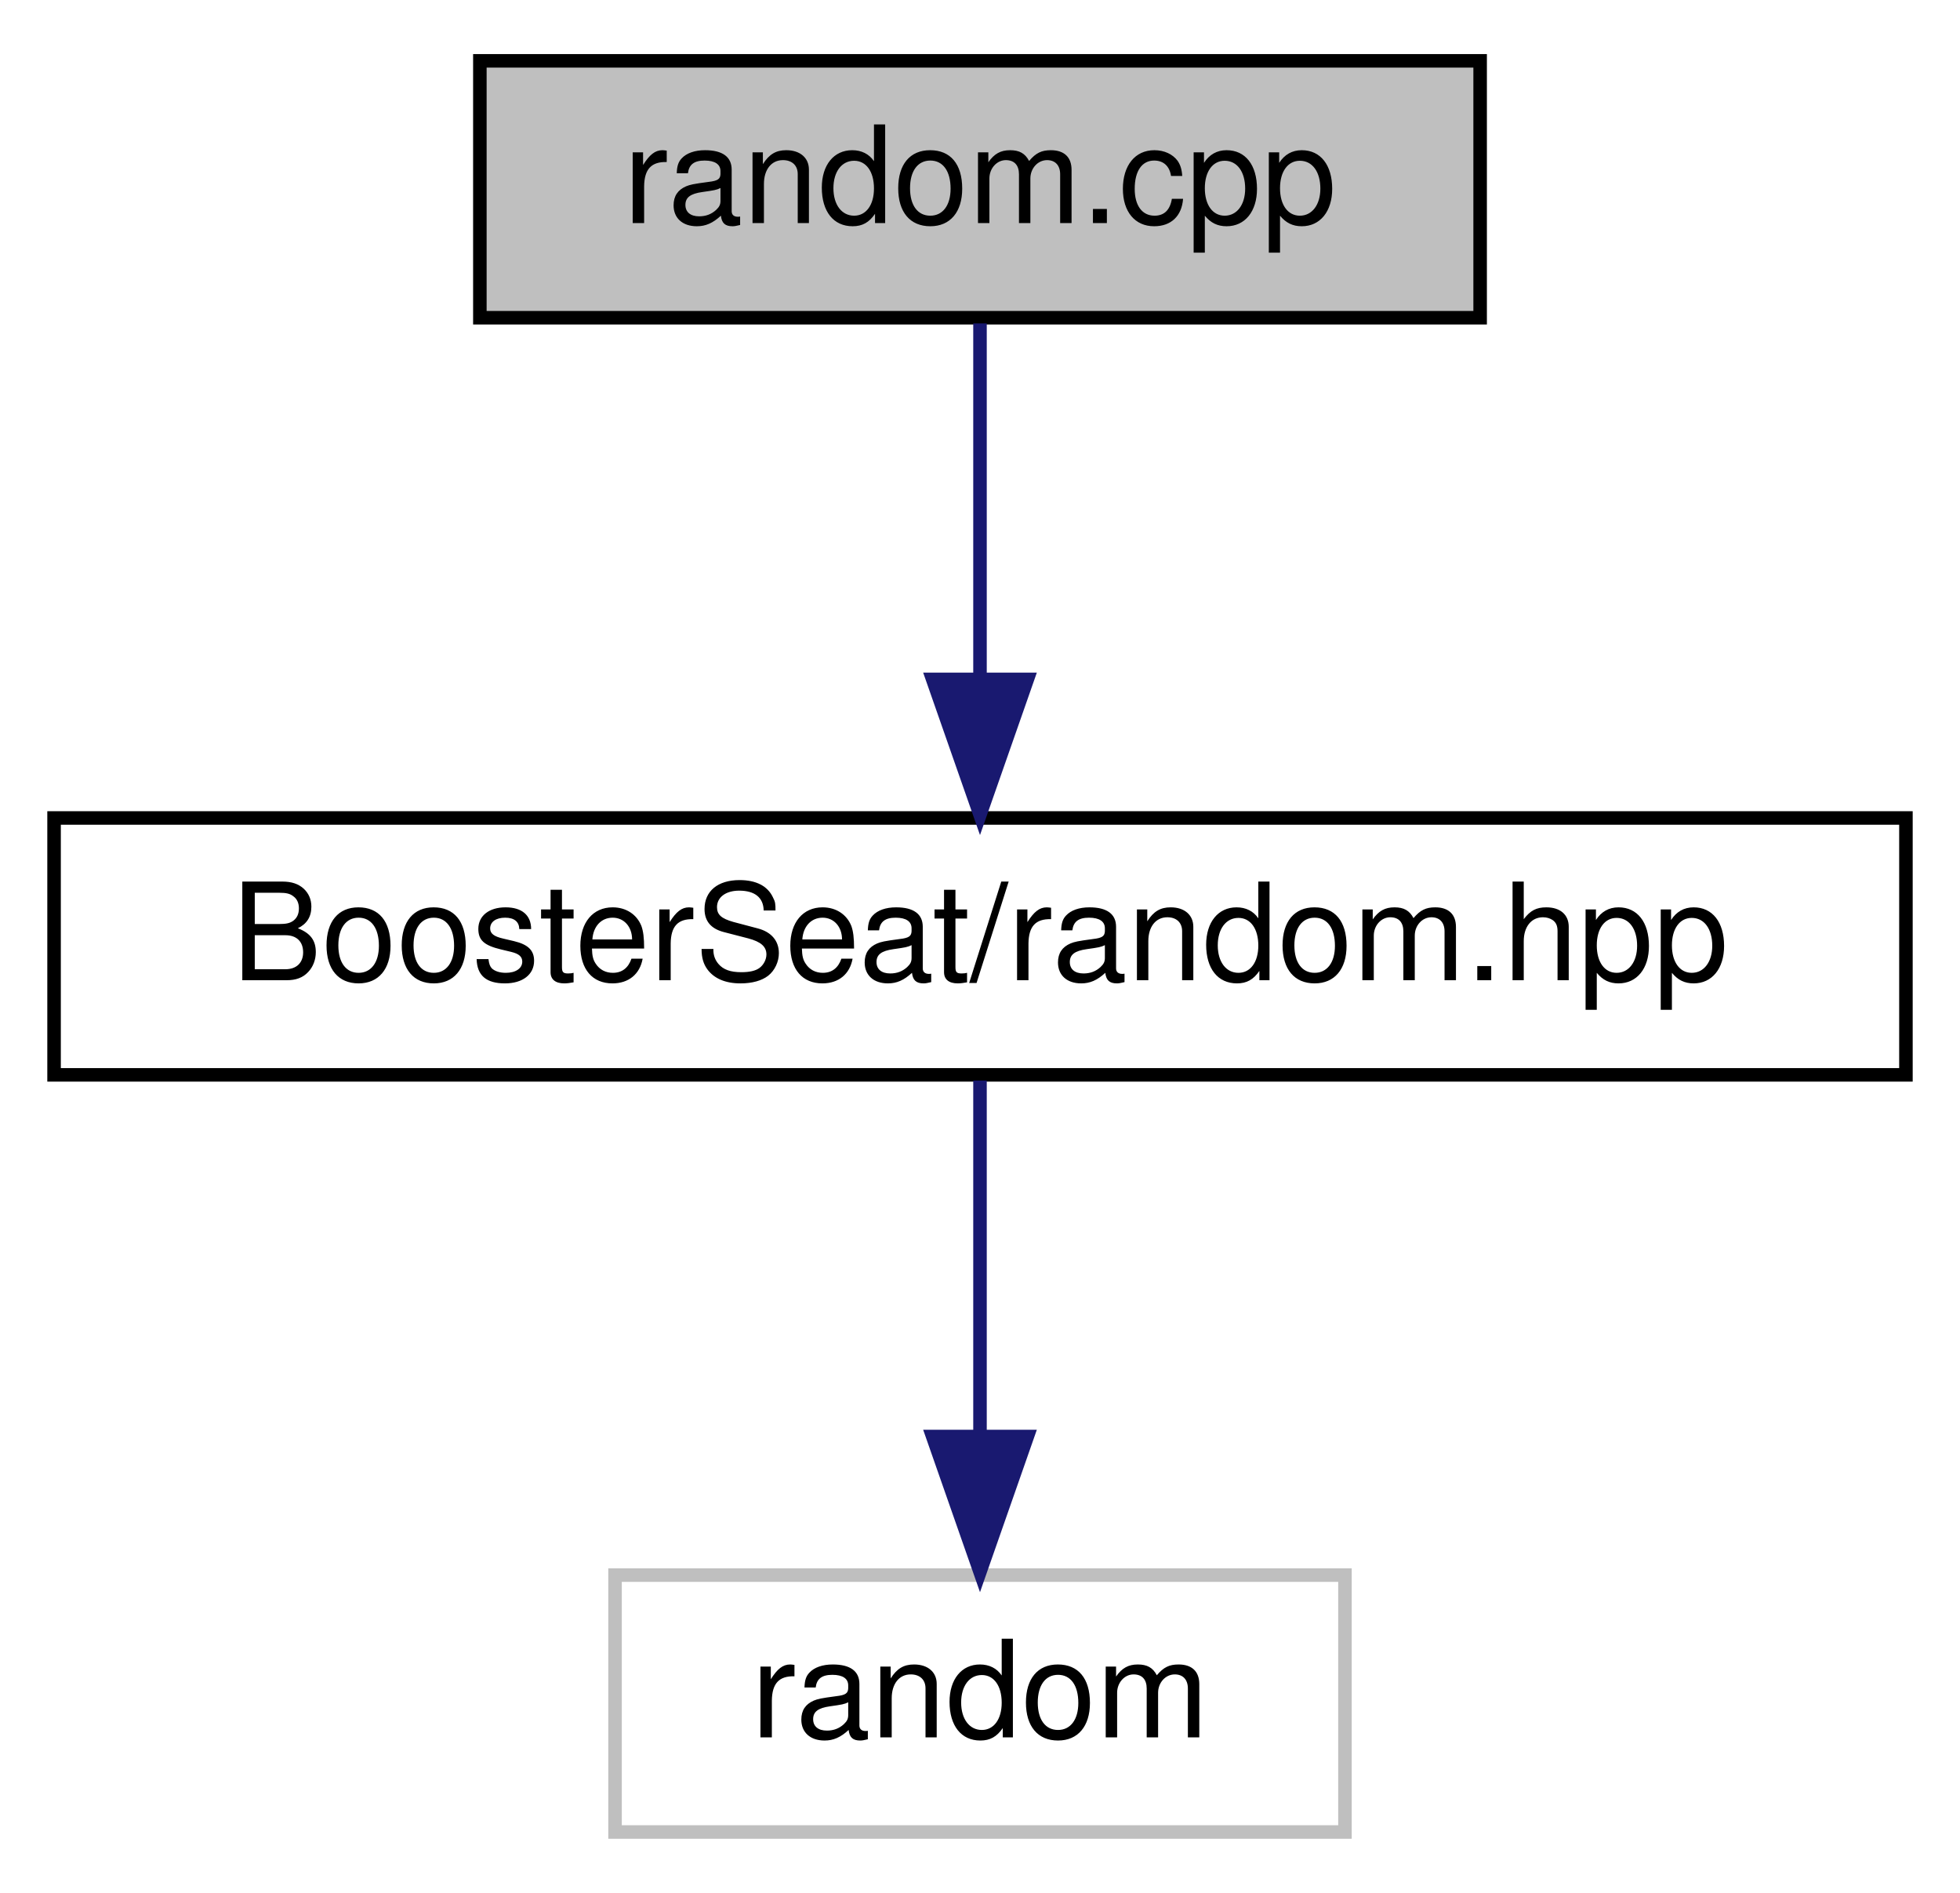
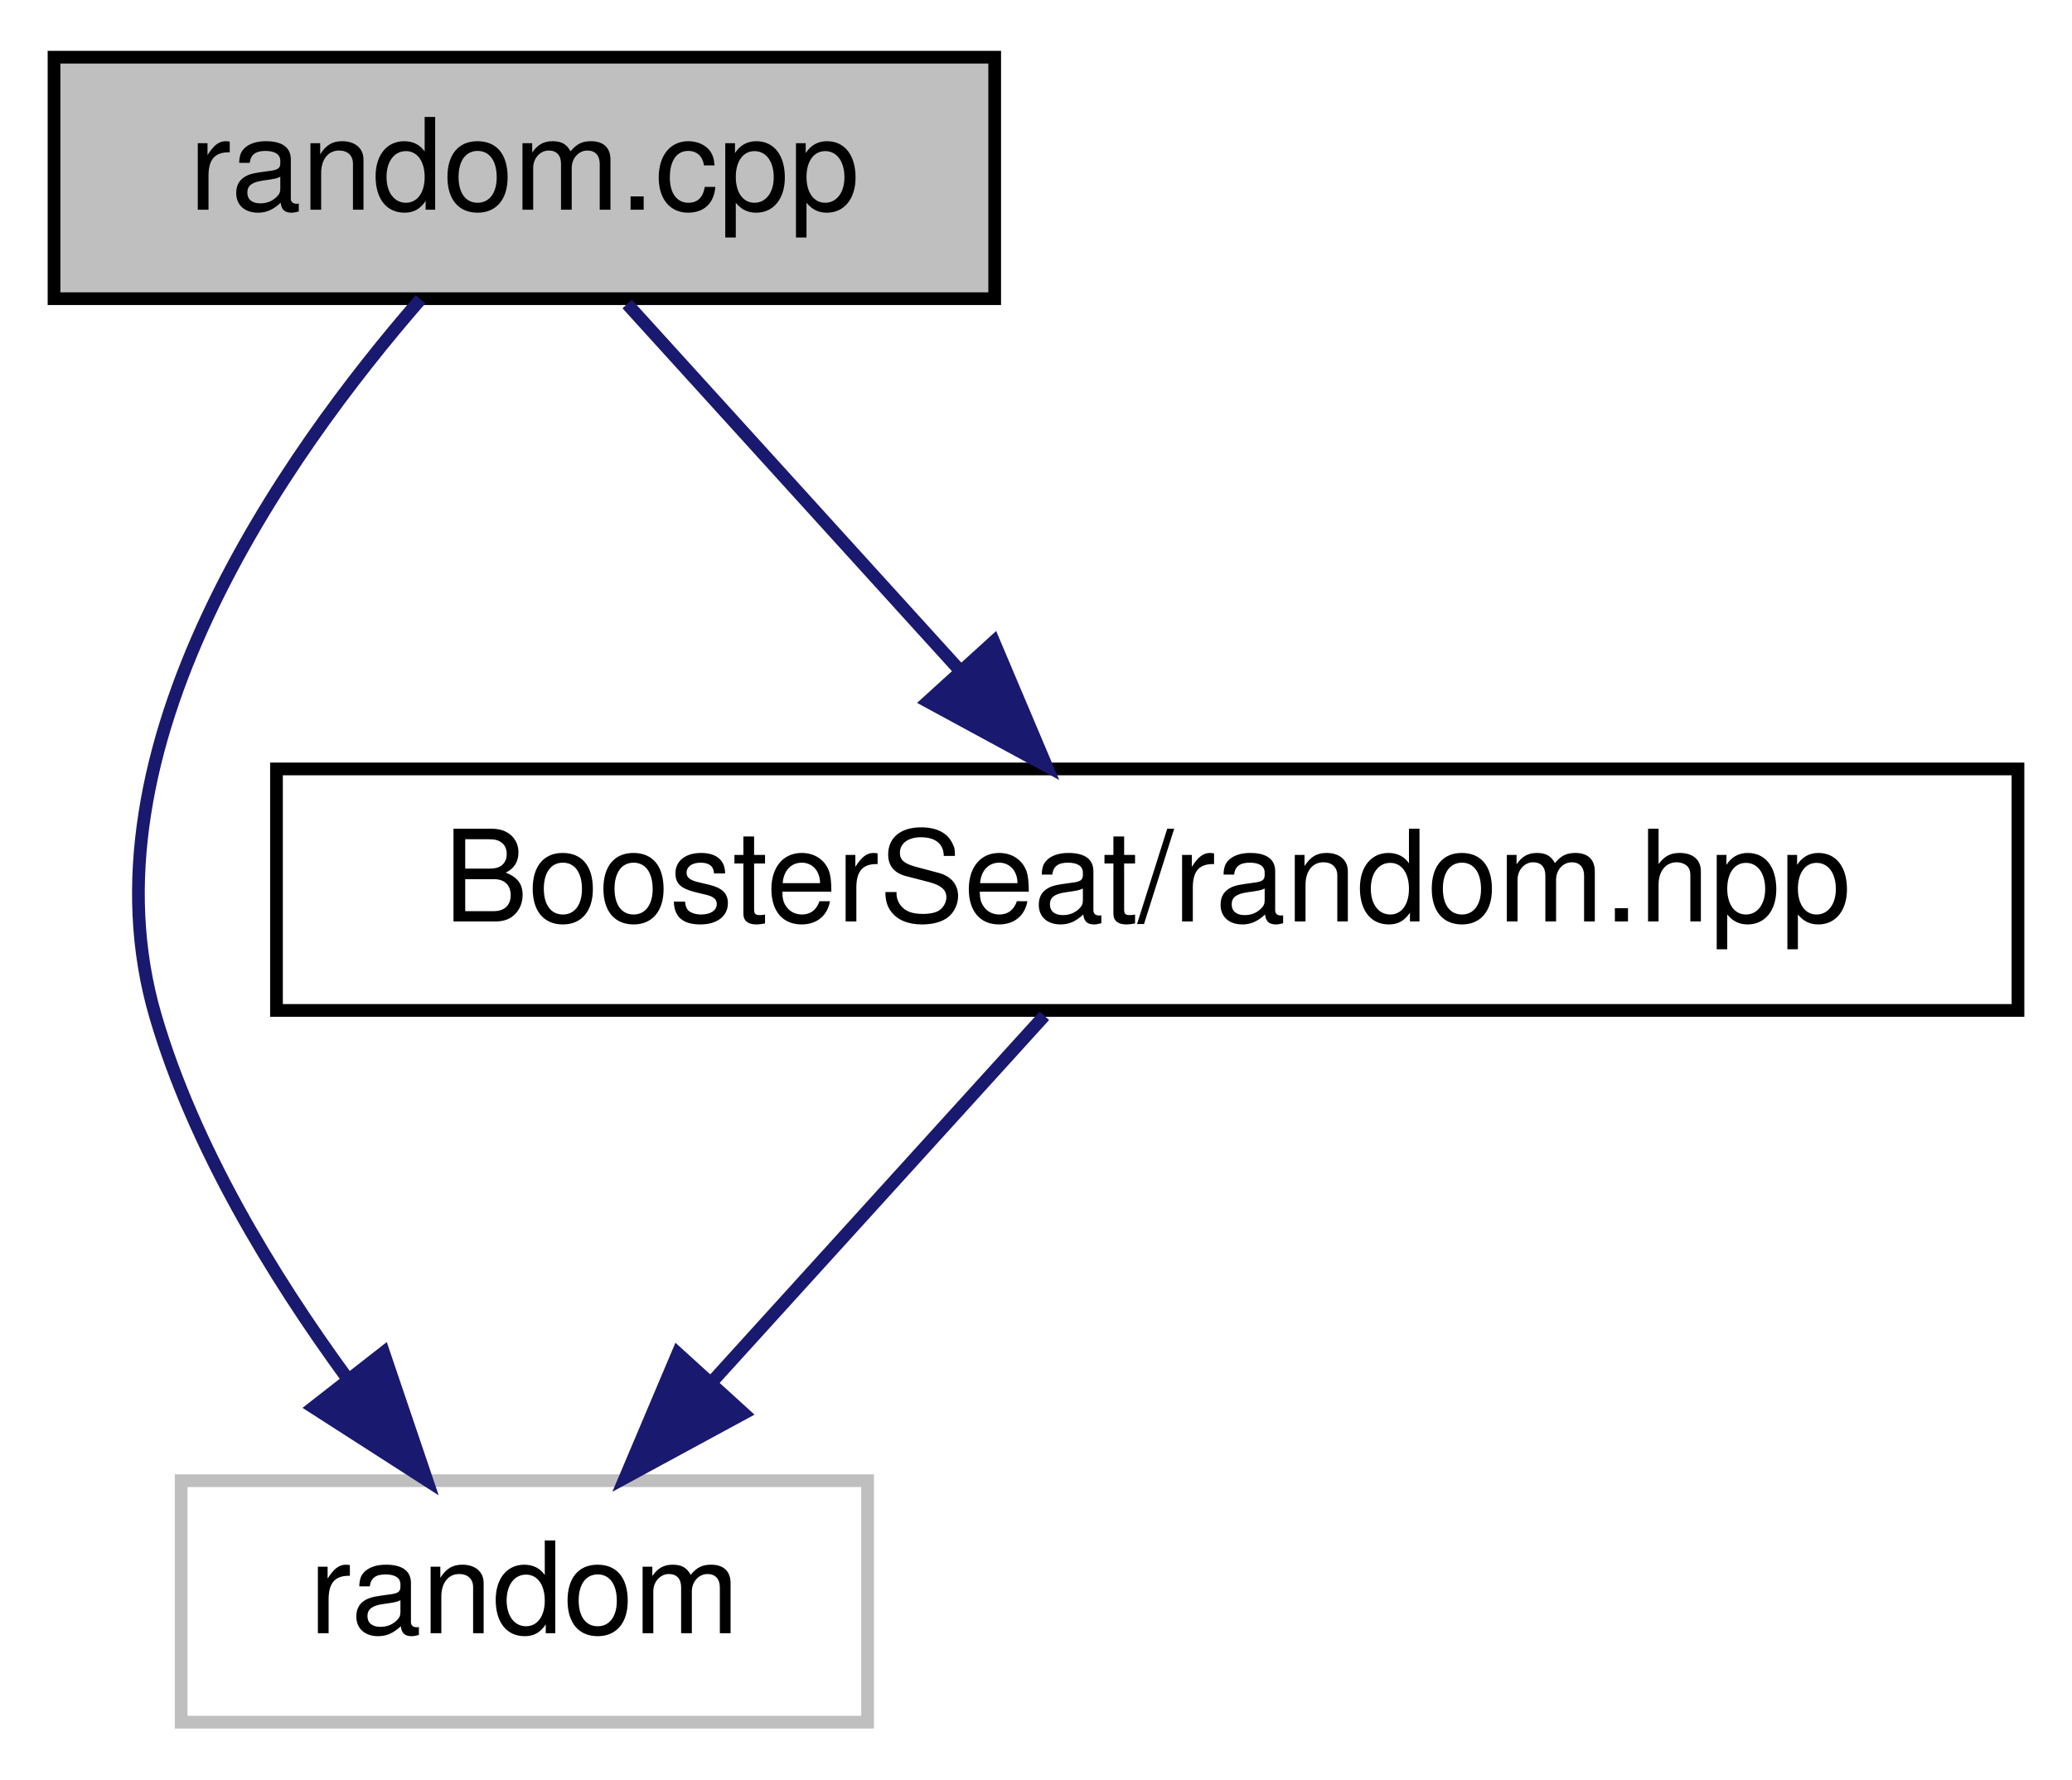
- <svg xmlns="http://www.w3.org/2000/svg" xmlns:xlink="http://www.w3.org/1999/xlink" width="145pt" height="140pt" viewBox="0.00 0.00 145.00 140.00">
+ <svg xmlns="http://www.w3.org/2000/svg" xmlns:xlink="http://www.w3.org/1999/xlink" width="163pt" height="140pt" viewBox="0.00 0.00 162.50 140.00">
  <g id="graph0" class="graph" transform="scale(1 1) rotate(0) translate(4 136)">
    <g id="node1" class="node">
      <g id="a_node1">
-         <a xlink:title=" ">
-           <polygon fill="#bfbfbf" stroke="black" points="31.5,-112.5 31.5,-131.5 105.5,-131.5 105.5,-112.5 31.5,-112.5" />
-           <text text-anchor="middle" x="68.5" y="-119.5" font-family="Helvetica,sans-Serif" font-size="10.00">random.cpp</text>
+         <a xlink:title="Implementation of the BoosterSeat random module.">
+           <polygon fill="#bfbfbf" stroke="black" points="0,-112.5 0,-131.5 74,-131.5 74,-112.5 0,-112.5" />
+           <text text-anchor="middle" x="37" y="-119.5" font-family="Helvetica,sans-Serif" font-size="10.00">random.cpp</text>
        </a>
      </g>
    </g>
    <g id="node2" class="node">
      <g id="a_node2">
-         <a xlink:href="random_8hpp.html" target="_top" xlink:title=" ">
-           <polygon fill="none" stroke="black" points="0,-56.5 0,-75.5 137,-75.5 137,-56.5 0,-56.5" />
-           <text text-anchor="middle" x="68.5" y="-63.5" font-family="Helvetica,sans-Serif" font-size="10.00">BoosterSeat/random.hpp</text>
+         <a xlink:title=" ">
+           <polygon fill="none" stroke="#bfbfbf" points="10,-0.5 10,-19.5 64,-19.5 64,-0.5 10,-0.5" />
+           <text text-anchor="middle" x="37" y="-7.5" font-family="Helvetica,sans-Serif" font-size="10.00">random</text>
        </a>
      </g>
    </g>
    <g id="edge1" class="edge">
-       <path fill="none" stroke="midnightblue" d="M68.5,-112.08C68.5,-105.01 68.5,-94.86 68.5,-85.99" />
-       <polygon fill="midnightblue" stroke="midnightblue" points="72,-85.75 68.5,-75.75 65,-85.75 72,-85.75" />
+       <path fill="none" stroke="midnightblue" d="M28.83,-112.45C18.24,-100.28 1.79,-77.1 8,-56 11.01,-45.76 17.15,-35.66 23.01,-27.63" />
+       <polygon fill="midnightblue" stroke="midnightblue" points="25.93,-29.58 29.33,-19.54 20.41,-25.27 25.93,-29.58" />
    </g>
    <g id="node3" class="node">
      <g id="a_node3">
-         <a xlink:title=" ">
-           <polygon fill="none" stroke="#bfbfbf" points="41.5,-0.5 41.5,-19.5 95.5,-19.5 95.5,-0.5 41.5,-0.5" />
-           <text text-anchor="middle" x="68.5" y="-7.5" font-family="Helvetica,sans-Serif" font-size="10.00">random</text>
+         <a xlink:href="random_8hpp.html" target="_top" xlink:title="The BoosterSeat random module.">
+           <polygon fill="none" stroke="black" points="17.5,-56.5 17.5,-75.5 154.5,-75.5 154.5,-56.5 17.5,-56.5" />
+           <text text-anchor="middle" x="86" y="-63.5" font-family="Helvetica,sans-Serif" font-size="10.00">BoosterSeat/random.hpp</text>
        </a>
      </g>
    </g>
    <g id="edge2" class="edge">
-       <path fill="none" stroke="midnightblue" d="M68.5,-56.08C68.5,-49.01 68.5,-38.86 68.5,-29.99" />
-       <polygon fill="midnightblue" stroke="midnightblue" points="72,-29.75 68.5,-19.75 65,-29.75 72,-29.75" />
+       <path fill="none" stroke="midnightblue" d="M45.09,-112.08C52.16,-104.3 62.59,-92.8 71.15,-83.37" />
+       <polygon fill="midnightblue" stroke="midnightblue" points="73.93,-85.51 78.06,-75.75 68.75,-80.8 73.93,-85.51" />
+     </g>
+     <g id="edge3" class="edge">
+       <path fill="none" stroke="midnightblue" d="M77.91,-56.08C70.84,-48.3 60.41,-36.8 51.85,-27.37" />
+       <polygon fill="midnightblue" stroke="midnightblue" points="54.25,-24.8 44.94,-19.75 49.07,-29.51 54.25,-24.8" />
    </g>
  </g>
</svg>
